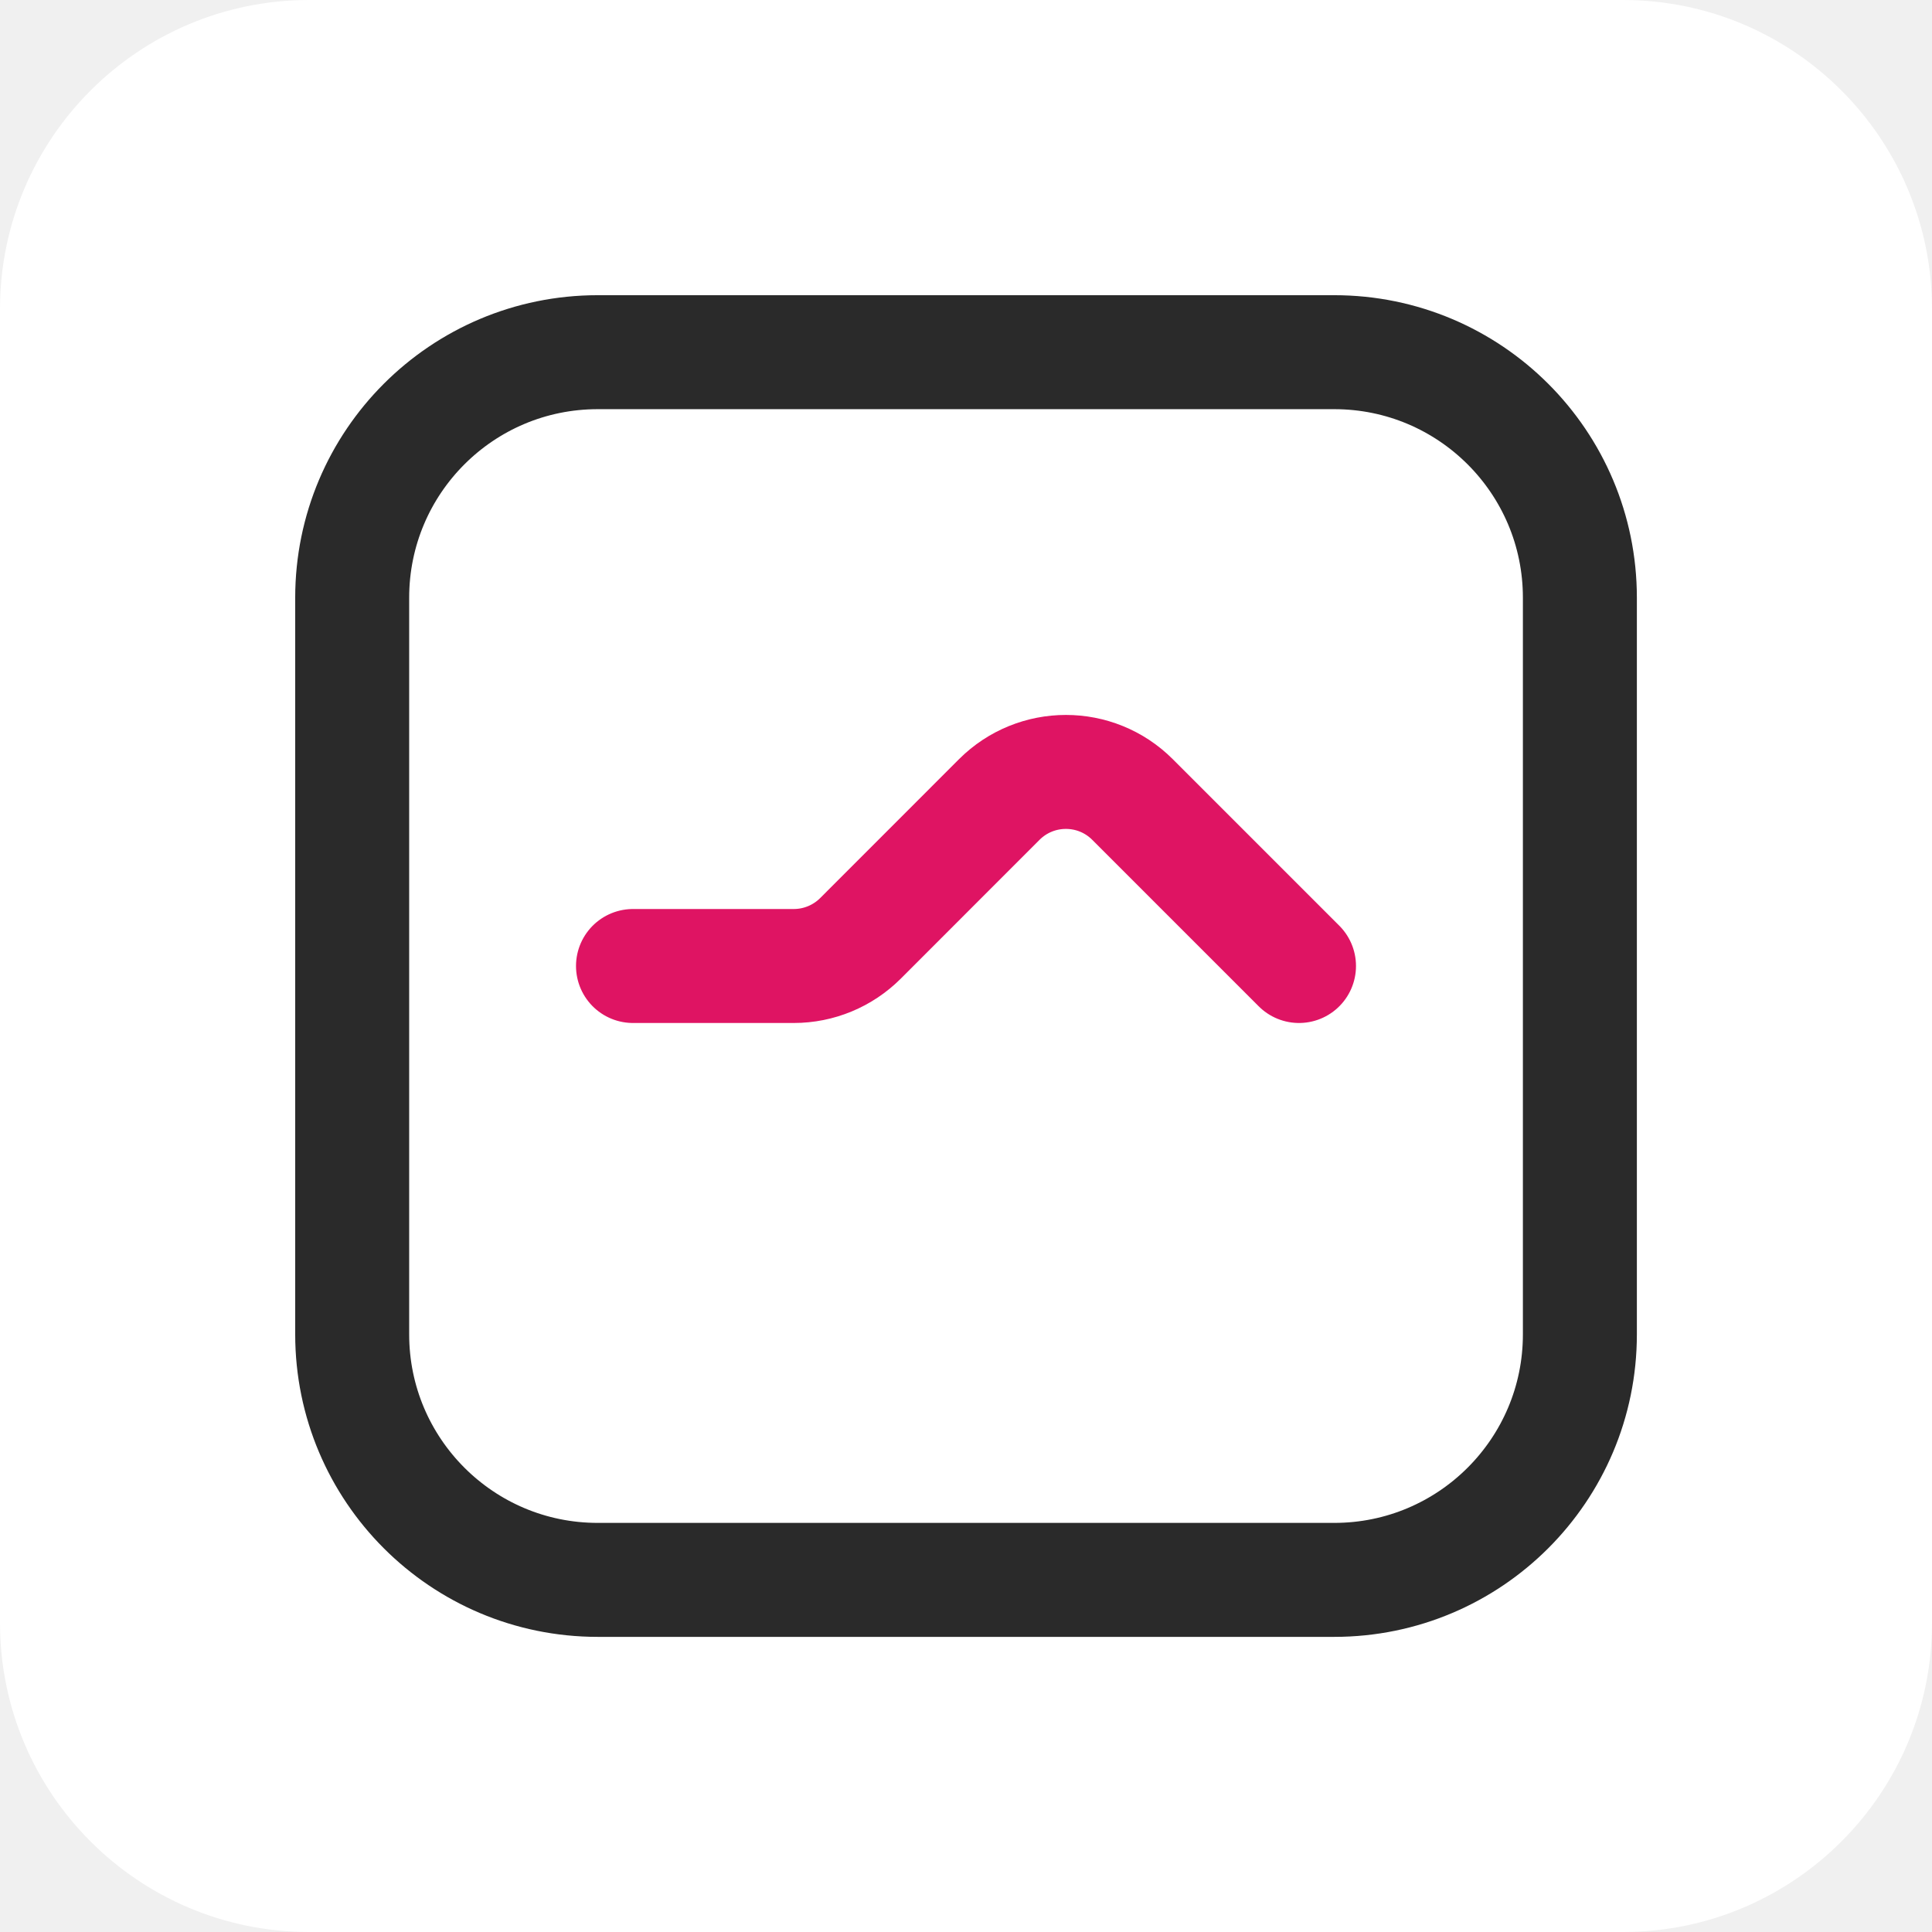
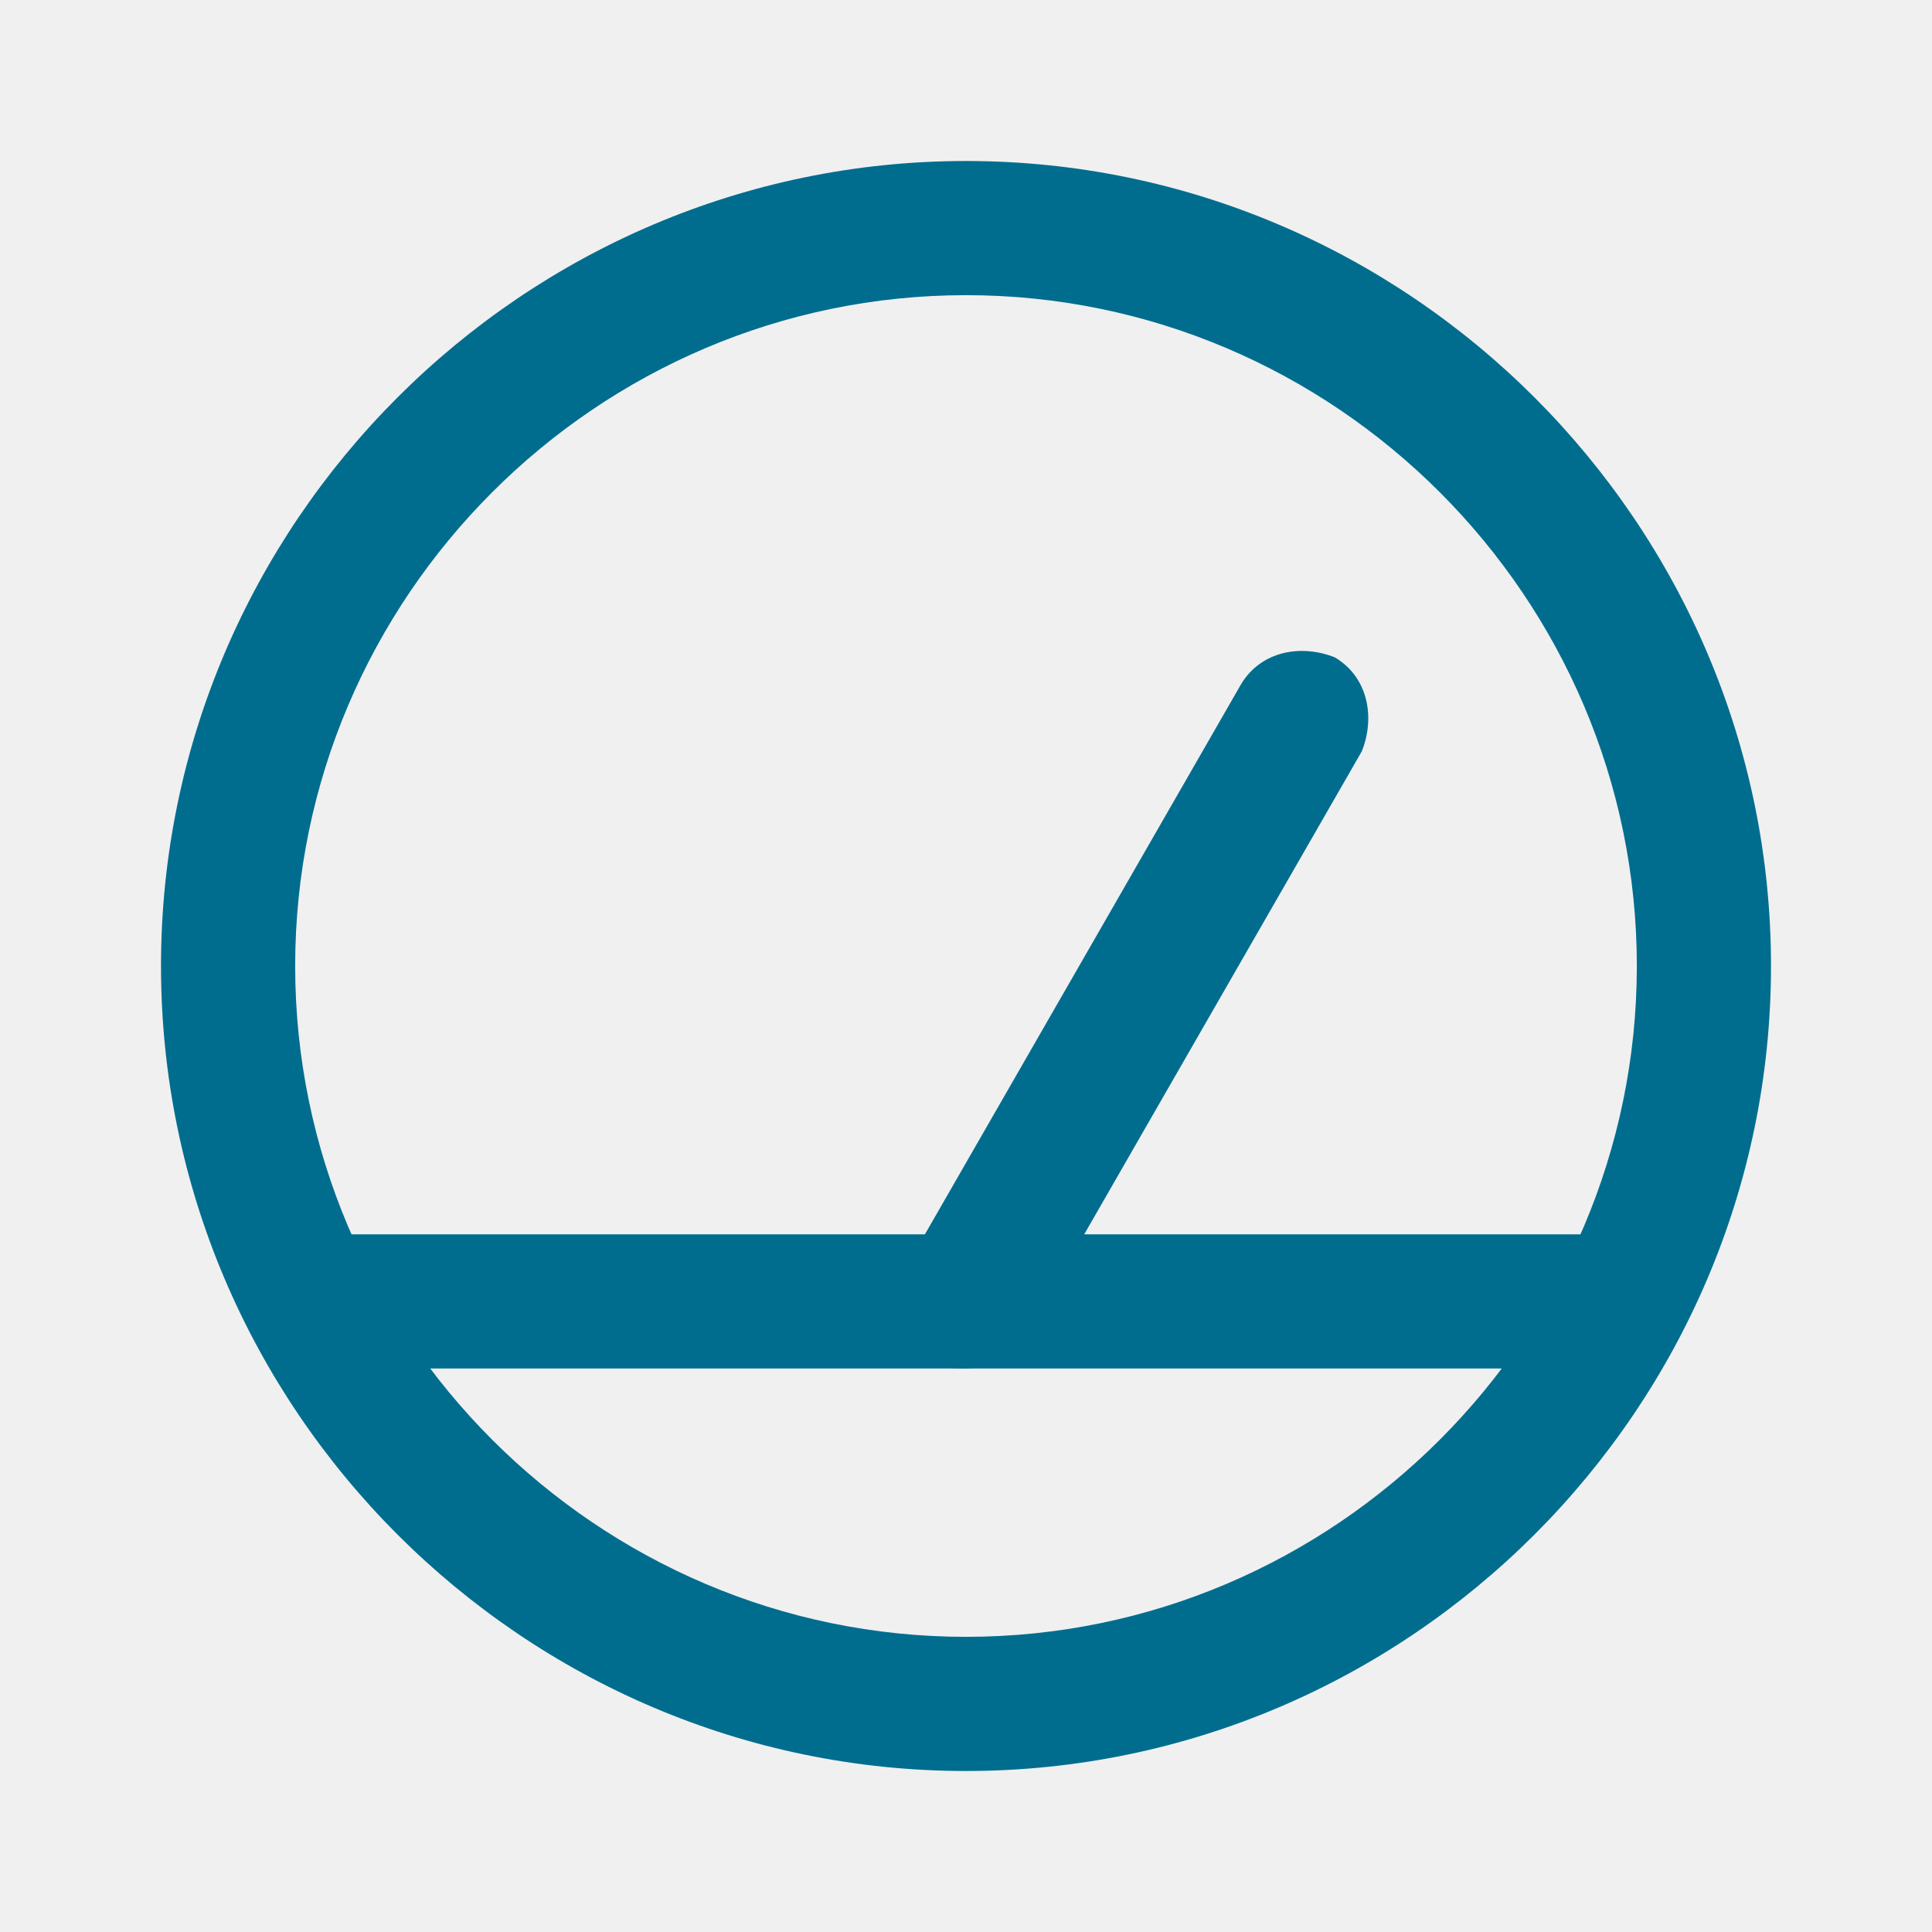
- <svg xmlns="http://www.w3.org/2000/svg" width="800px" height="800px" viewBox="-2.4 -2.4 28.80 28.80" fill="none">
-   <g id="SVGRepo_bgCarrier" stroke-width="0">
-     <rect x="-2.4" y="-2.4" width="28.80" height="28.80" rx="4.608" fill="#ffffff" strokewidth="0" />
-   </g>
+ <svg xmlns="http://www.w3.org/2000/svg" fill="#006d8f" version="1.1" id="Layer_1" width="256px" height="256px" viewBox="-2.4 -2.4 28.80 28.80" enable-background="new 0 0 24 24" xml:space="preserve" stroke="#006d8f" transform="matrix(1, 0, 0, 1, 0, 0)" stroke-width="0">
+   <g id="SVGRepo_bgCarrier" stroke-width="0" />
  <g id="SVGRepo_tracerCarrier" stroke-linecap="round" stroke-linejoin="round" />
  <g id="SVGRepo_iconCarrier">
-     <path d="M17.49 2.85H6.51C4.488 2.85 2.85 4.488 2.85 6.51V17.491C2.85 19.512 4.488 21.151 6.51 21.151H17.49C19.512 21.151 21.151 19.512 21.151 17.491V6.51C21.151 4.488 19.512 2.85 17.49 2.85Z" stroke="#2a2a2a" stroke-width="1.699" stroke-linecap="round" />
-     <path d="M7.036 12H9.433C9.805 12 10.162 11.852 10.426 11.589L12.496 9.518C13.045 8.97 13.934 8.97 14.482 9.518L16.964 12" stroke="#DF1463" stroke-width="1.699" stroke-linecap="round" />
+     <g>
+       <g>
+         <g>
+           <path d="M12,24C5.4,24,0,18.6,0,12S5.4,0,12,0s12,5.4,12,12S18.6,24,12,24z M12,2C6.5,2,2,6.5,2,12s4.5,10,10,10s10-4.5,10-10 S17.5,2,12,2z" />
+         </g>
+       </g>
+       <g>
+         <g>
+           <rect x="2" y="16" width="20" height="2" />
+         </g>
+       </g>
+       <g>
+         <g>
+           <path d="M12,18c-0.2,0-0.3,0-0.5-0.1c-0.5-0.3-0.6-0.9-0.4-1.4l5-8.7c0.3-0.5,0.9-0.6,1.4-0.4c0.5,0.3,0.6,0.9,0.4,1.4l-5,8.7 C12.7,17.8,12.3,18,12,18z" />
+         </g>
+       </g>
+     </g>
  </g>
</svg>
